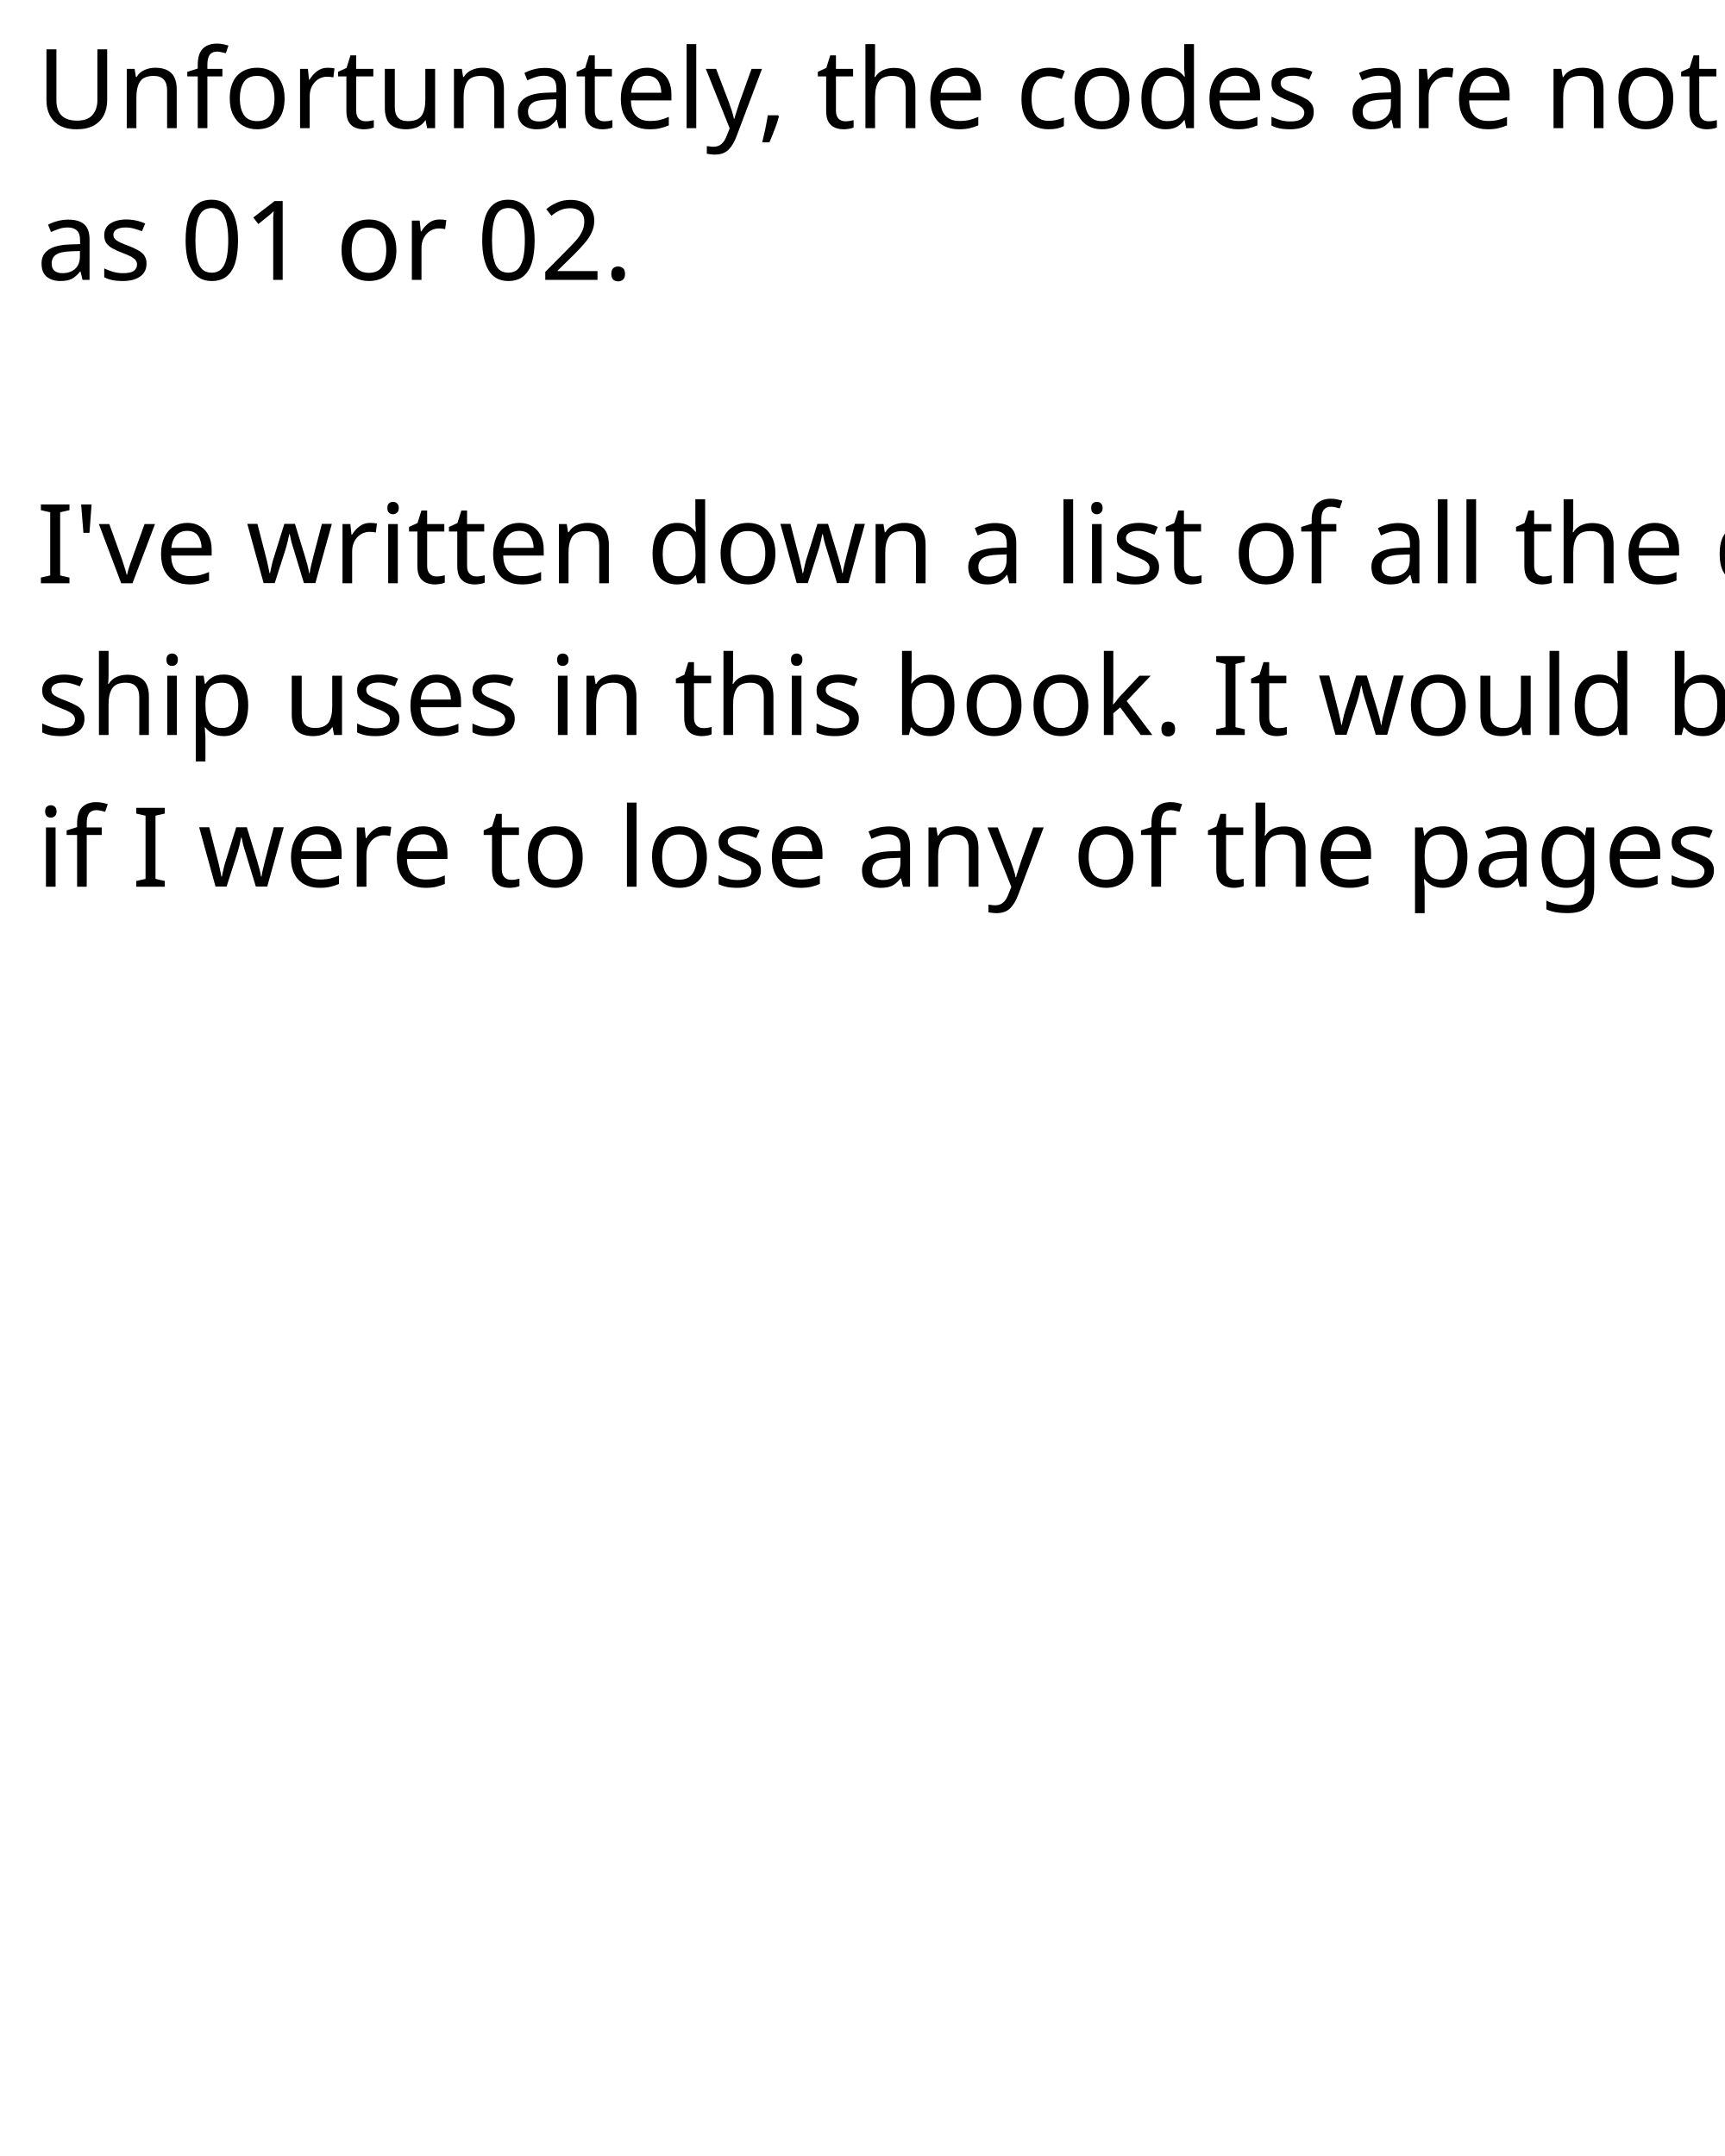
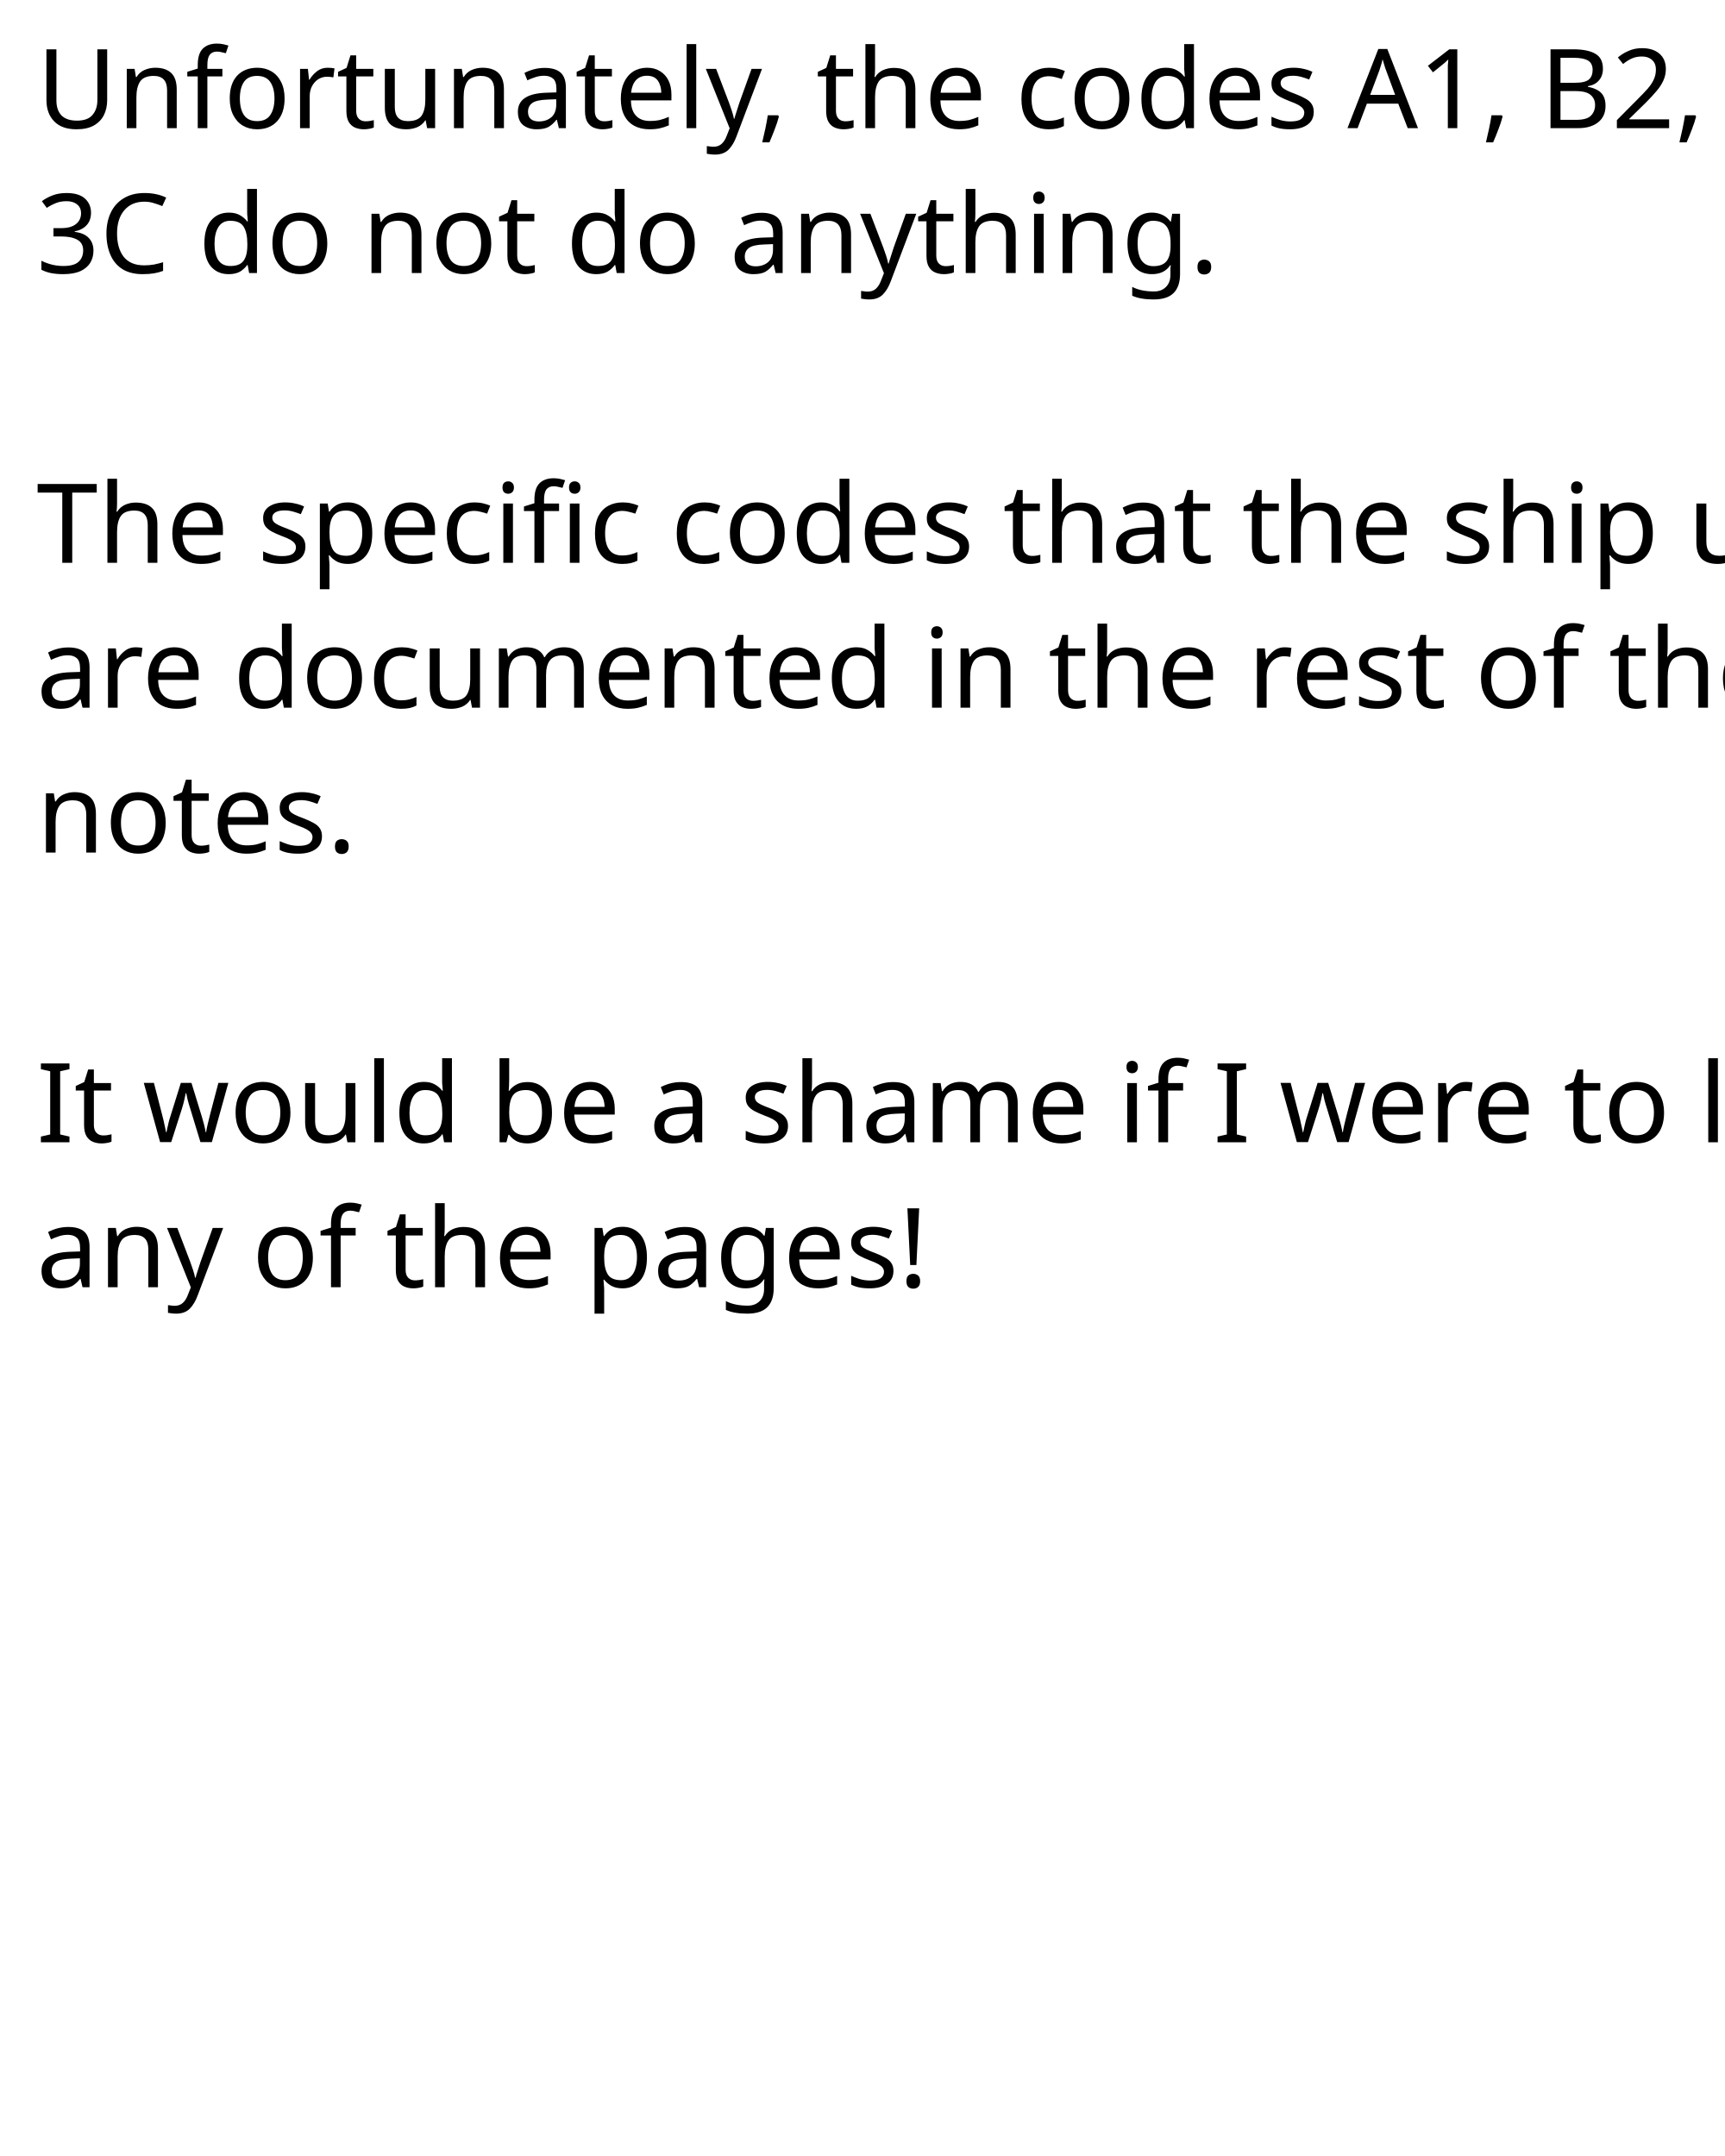
<svg xmlns="http://www.w3.org/2000/svg" width="624" height="780" viewBox="0 0 165.098 206.372" version="1.1" id="svg4584">
  <defs id="defs4581">
+     <rect x="237.538" y="96" width="264.615" height="83.692" id="rect79596" />
    <rect x="285.538" y="313.846" width="66.462" height="55.385" id="rect109065" />
    <rect x="167.385" y="184.615" width="125.538" height="103.385" id="rect103862" />
    <rect x="493.538" y="297.846" width="516.923" height="132.923" id="rect91897" />
  </defs>
  <g id="layer1">
    <text xml:space="preserve" style="font-style:normal;font-weight:normal;font-size:10.583px;line-height:1.25;font-family:sans-serif;fill:#000000;fill-opacity:1;stroke:none;stroke-width:0.265" x="1.628" y="32.238" id="text7933">
      <tspan id="tspan7931" style="stroke-width:0.265" x="1.628" y="32.238" />
    </text>
    <text xml:space="preserve" style="font-style:normal;font-weight:normal;font-size:10.583px;line-height:1.25;font-family:sans-serif;fill:#000000;fill-opacity:1;stroke:none;stroke-width:0.265" x="3.492" y="12.267" id="text82542">
-       <tspan style="font-style:normal;font-variant:normal;font-weight:normal;font-stretch:normal;font-family:'Princess Sofia';-inkscape-font-specification:'Princess Sofia';stroke-width:0.265" x="3.492" y="12.267" id="tspan93650">Unfortunately, the codes are not as simple</tspan>
-       <tspan style="font-style:normal;font-variant:normal;font-weight:normal;font-stretch:normal;font-family:'Princess Sofia';-inkscape-font-specification:'Princess Sofia';stroke-width:0.265" x="3.492" y="26.789" id="tspan105069">as 01 or 02.</tspan>
-       <tspan style="font-style:normal;font-variant:normal;font-weight:normal;font-stretch:normal;font-family:'Princess Sofia';-inkscape-font-specification:'Princess Sofia';stroke-width:0.265" x="3.492" y="41.31" id="tspan105075" />
-       <tspan style="font-style:normal;font-variant:normal;font-weight:normal;font-stretch:normal;font-family:'Princess Sofia';-inkscape-font-specification:'Princess Sofia';stroke-width:0.265" x="3.492" y="55.832" id="tspan107655">I've written down a list of all the codes the</tspan>
-       <tspan style="font-style:normal;font-variant:normal;font-weight:normal;font-stretch:normal;font-family:'Princess Sofia';-inkscape-font-specification:'Princess Sofia';stroke-width:0.265" x="3.492" y="70.354" id="tspan108145">ship uses in this book. It would be a shame</tspan>
-       <tspan style="font-style:normal;font-variant:normal;font-weight:normal;font-stretch:normal;font-family:'Princess Sofia';-inkscape-font-specification:'Princess Sofia';stroke-width:0.265" x="3.492" y="84.875" id="tspan110007">if I were to lose any of the pages!</tspan>
+       <tspan style="font-style:normal;font-variant:normal;font-weight:normal;font-stretch:normal;font-family:Handlee;-inkscape-font-specification:Handlee;stroke-width:0.265" x="3.492" y="12.267" id="tspan88722">Unfortunately, the codes A1, B2, and</tspan>
+       <tspan style="font-style:normal;font-variant:normal;font-weight:normal;font-stretch:normal;font-family:Handlee;-inkscape-font-specification:Handlee;stroke-width:0.265" x="3.492" y="26.135" id="tspan89558">3C do not do anything.</tspan>
+       <tspan style="font-style:normal;font-variant:normal;font-weight:normal;font-stretch:normal;font-family:Handlee;-inkscape-font-specification:Handlee;stroke-width:0.265" x="3.492" y="40.003" id="tspan89562" />
+       <tspan style="font-style:normal;font-variant:normal;font-weight:normal;font-stretch:normal;font-family:Handlee;-inkscape-font-specification:Handlee;stroke-width:0.265" x="3.492" y="53.871" id="tspan80526">The specific codes that the ship uses</tspan>
+       <tspan style="font-style:normal;font-variant:normal;font-weight:normal;font-stretch:normal;font-family:Handlee;-inkscape-font-specification:Handlee;stroke-width:0.265" x="3.492" y="67.739" id="tspan89566">are documented in the rest of these</tspan>
+       <tspan style="font-style:normal;font-variant:normal;font-weight:normal;font-stretch:normal;font-family:Handlee;-inkscape-font-specification:Handlee;stroke-width:0.265" x="3.492" y="81.606" id="tspan108145">notes.</tspan>
+       <tspan style="font-style:normal;font-variant:normal;font-weight:normal;font-stretch:normal;font-family:Handlee;-inkscape-font-specification:Handlee;stroke-width:0.265" x="3.492" y="95.474" id="tspan91439" />
+       <tspan style="font-style:normal;font-variant:normal;font-weight:normal;font-stretch:normal;font-family:Handlee;-inkscape-font-specification:Handlee;stroke-width:0.265" x="3.492" y="109.342" id="tspan110007">It would be a shame if I were to lose</tspan>
+       <tspan style="font-style:normal;font-variant:normal;font-weight:normal;font-stretch:normal;font-family:Handlee;-inkscape-font-specification:Handlee;stroke-width:0.265" x="3.492" y="123.21" id="tspan93001">any of the pages!</tspan>
    </text>
    <text xml:space="preserve" transform="scale(0.26458)" id="text91895" style="fill:black;fill-opacity:1;line-height:1.25;stroke:none;font-family:sans-serif;font-style:normal;font-weight:normal;font-size:40px;white-space:pre;shape-inside:url(#rect91897)" />
    <text xml:space="preserve" transform="scale(0.26458)" id="text103860" style="fill:black;fill-opacity:1;line-height:1.25;stroke:none;font-family:sans-serif;font-style:normal;font-weight:normal;font-size:40px;white-space:pre;shape-inside:url(#rect103862)" />
    <text xml:space="preserve" transform="scale(0.26458)" id="text109063" style="fill:black;fill-opacity:1;line-height:1.25;stroke:none;font-family:sans-serif;font-style:normal;font-weight:normal;font-size:40px;white-space:pre;shape-inside:url(#rect109065)" />
+     <text xml:space="preserve" transform="scale(0.26458)" id="text79594" style="fill:black;fill-opacity:1;line-height:1.25;stroke:none;font-family:sans-serif;font-style:normal;font-weight:normal;font-size:40px;white-space:pre;shape-inside:url(#rect79596)" />
  </g>
</svg>
